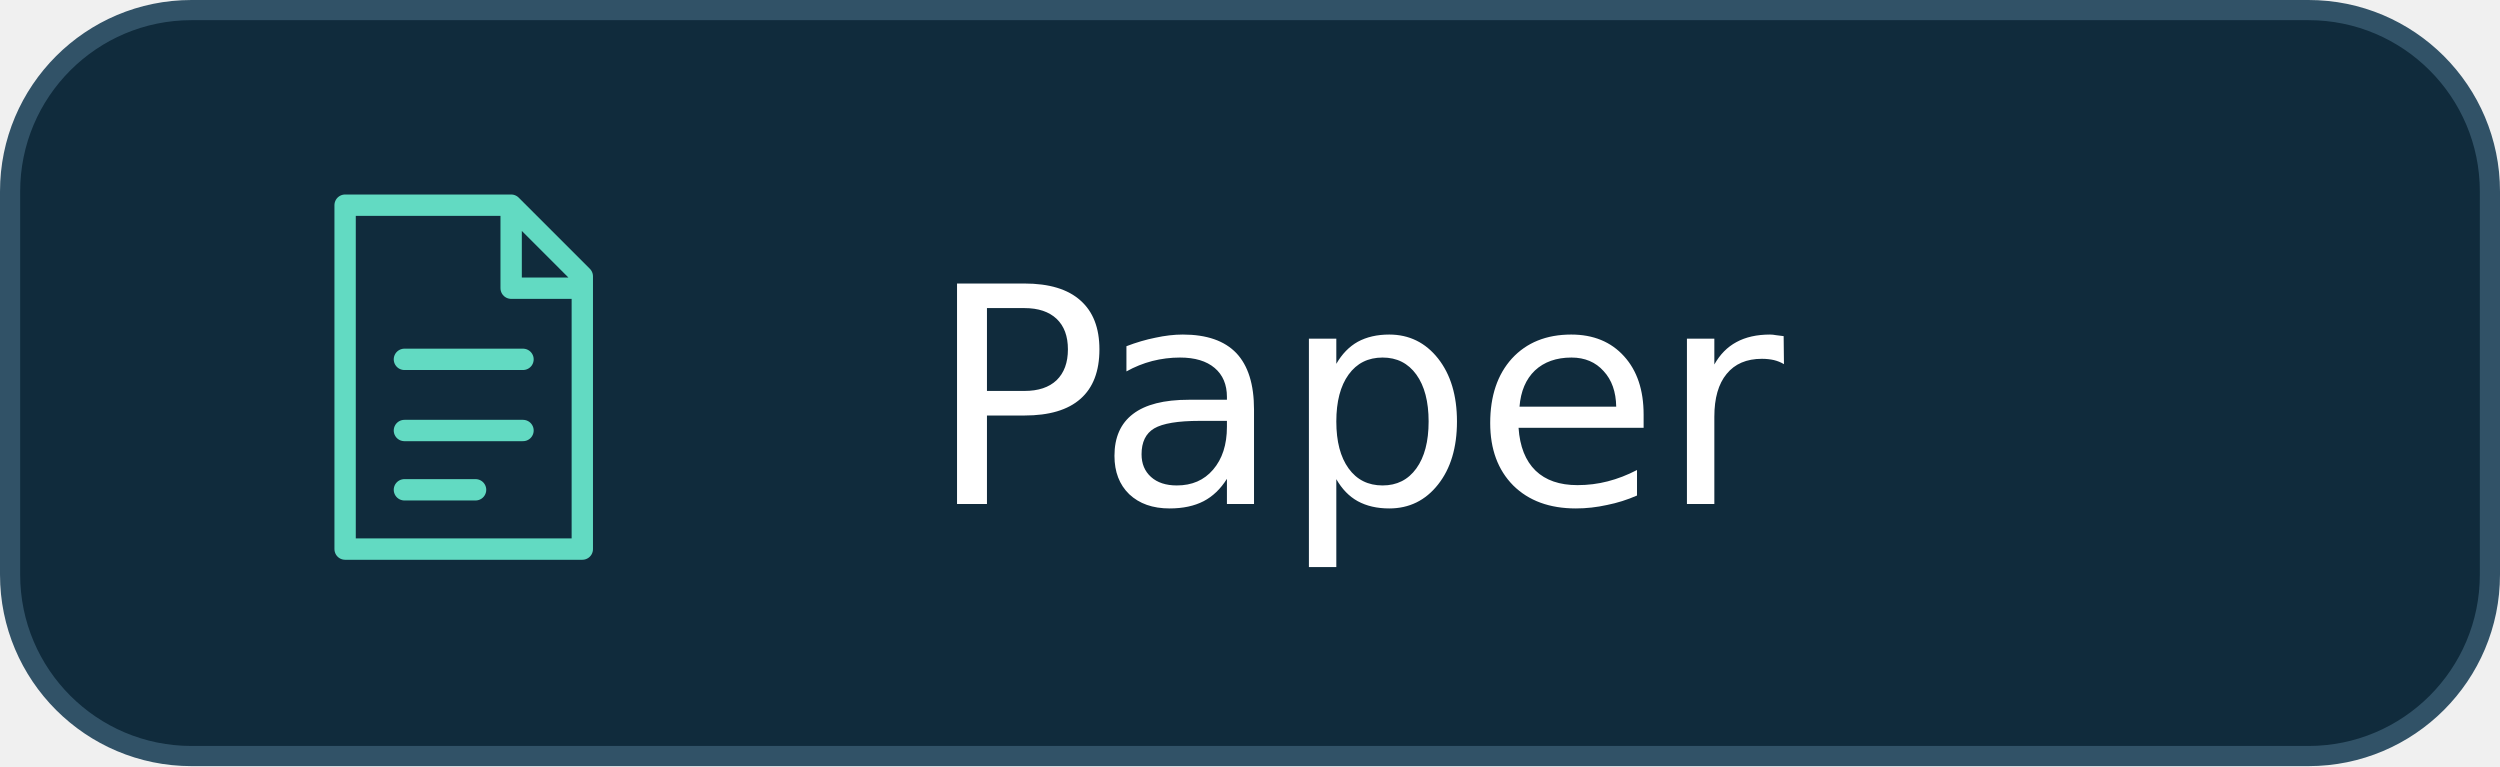
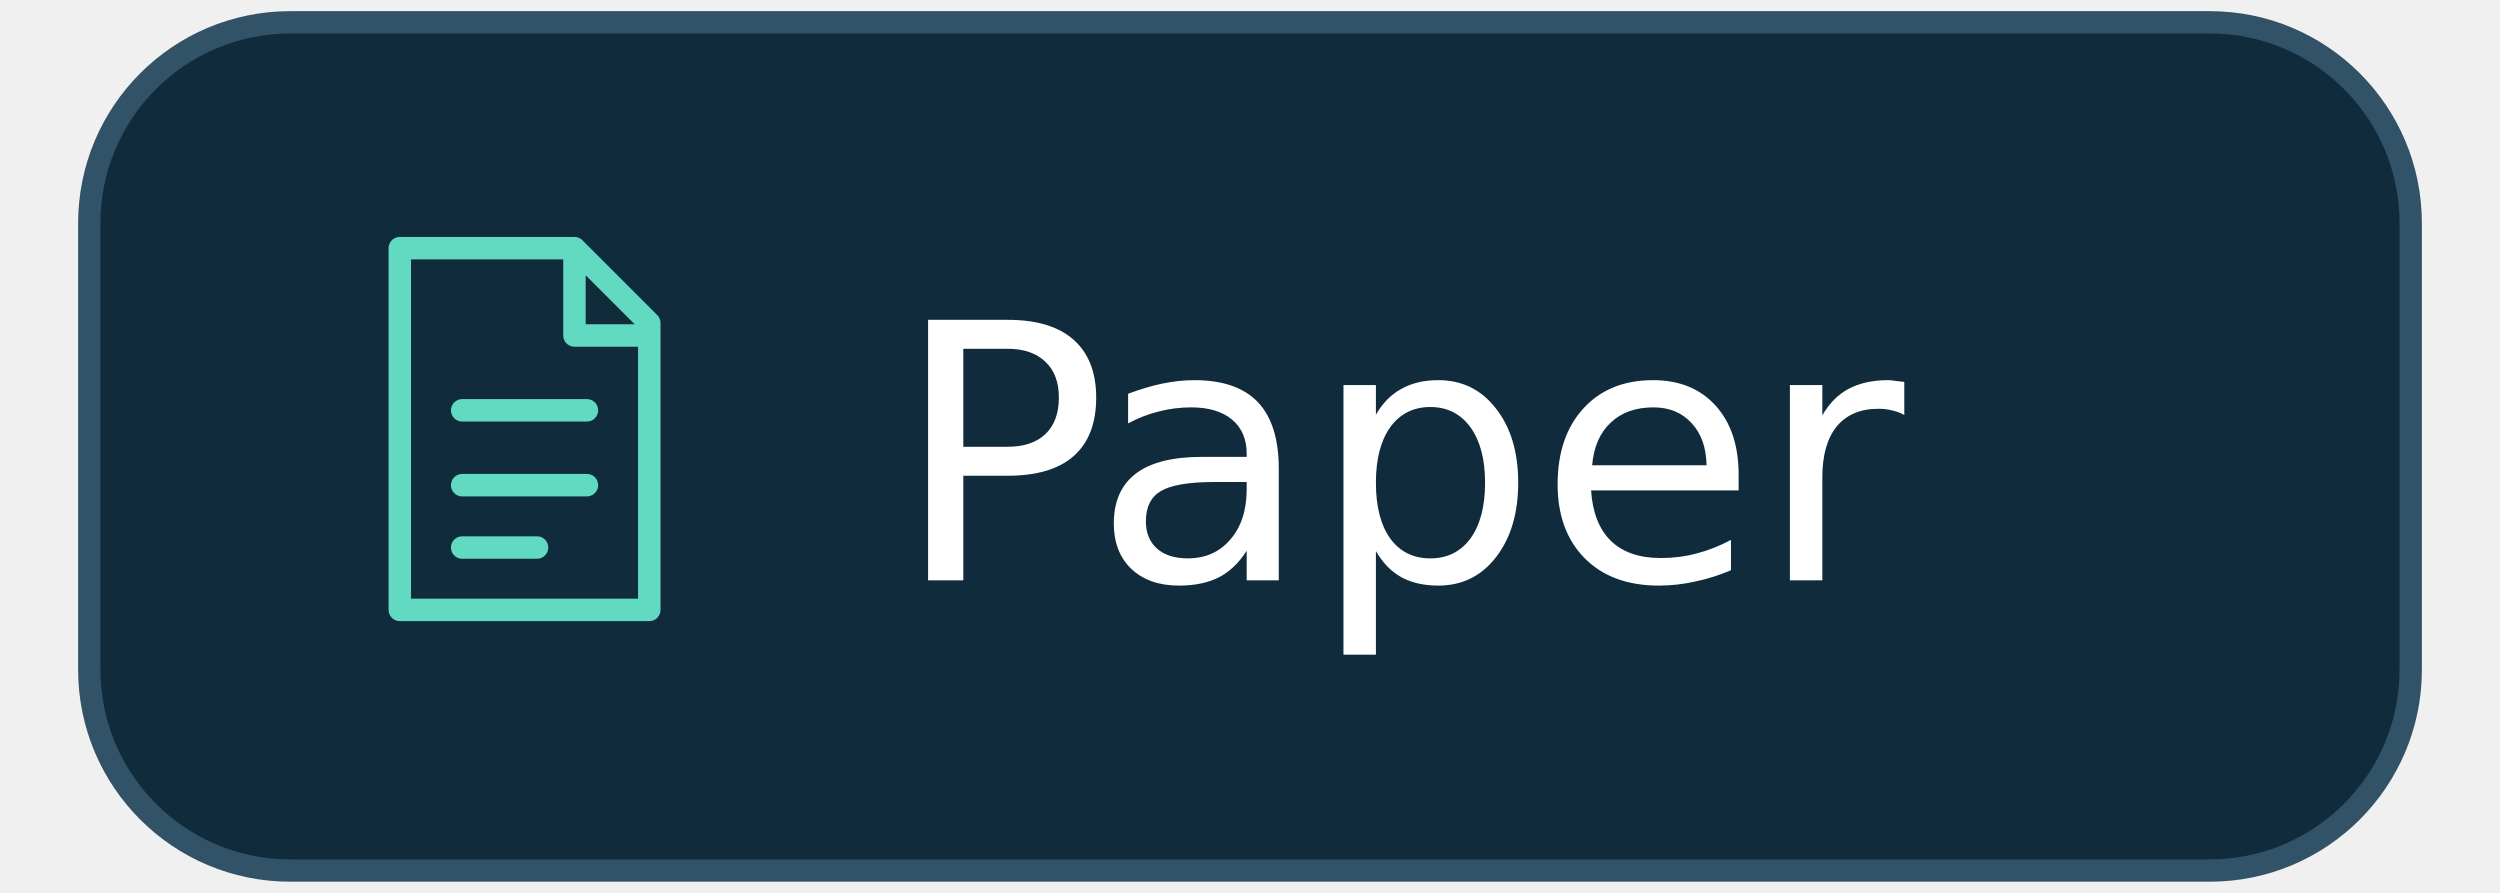
- <svg xmlns="http://www.w3.org/2000/svg" width="124" height="38" viewBox="0 0 124 38" role="img">
-   <rect x=".5" y=".5" width="123" height="37" rx="9" fill="#102B3C" stroke="#315267" />
-   <g transform="translate(13 9) scale(0.5882353)" fill="none" stroke="#62DAC2" stroke-width="1.8" stroke-linecap="round" stroke-linejoin="round">
+ <svg xmlns="http://www.w3.org/2000/svg" width="112" height="40" viewBox="0 0 112 40" role="img">
+   <rect x="4" y="1" width="104" height="38" rx="9" fill="#102B3C" stroke="#315267" />
+   <g transform="translate(14 10) scale(0.5588235)" fill="none" stroke="#62DAC2" stroke-width="1.8" stroke-linecap="round" stroke-linejoin="round">
    <path d="M7 2h14l6 6v23H7Z M21 2v7h6 M12 15h10m-10 6h10m-10 5h6" />
  </g>
-   <text x="46" y="25" fill="#FFFFFF" font-family="DejaVu Sans, Noto Sans CJK SC, sans-serif" font-size="15" font-weight="500" text-anchor="start">Paper</text>
+   <text x="40" y="26" fill="#FFFFFF" font-family="DejaVu Sans, Noto Sans CJK SC, sans-serif" font-size="16" font-weight="500" text-anchor="start">Paper</text>
</svg>
